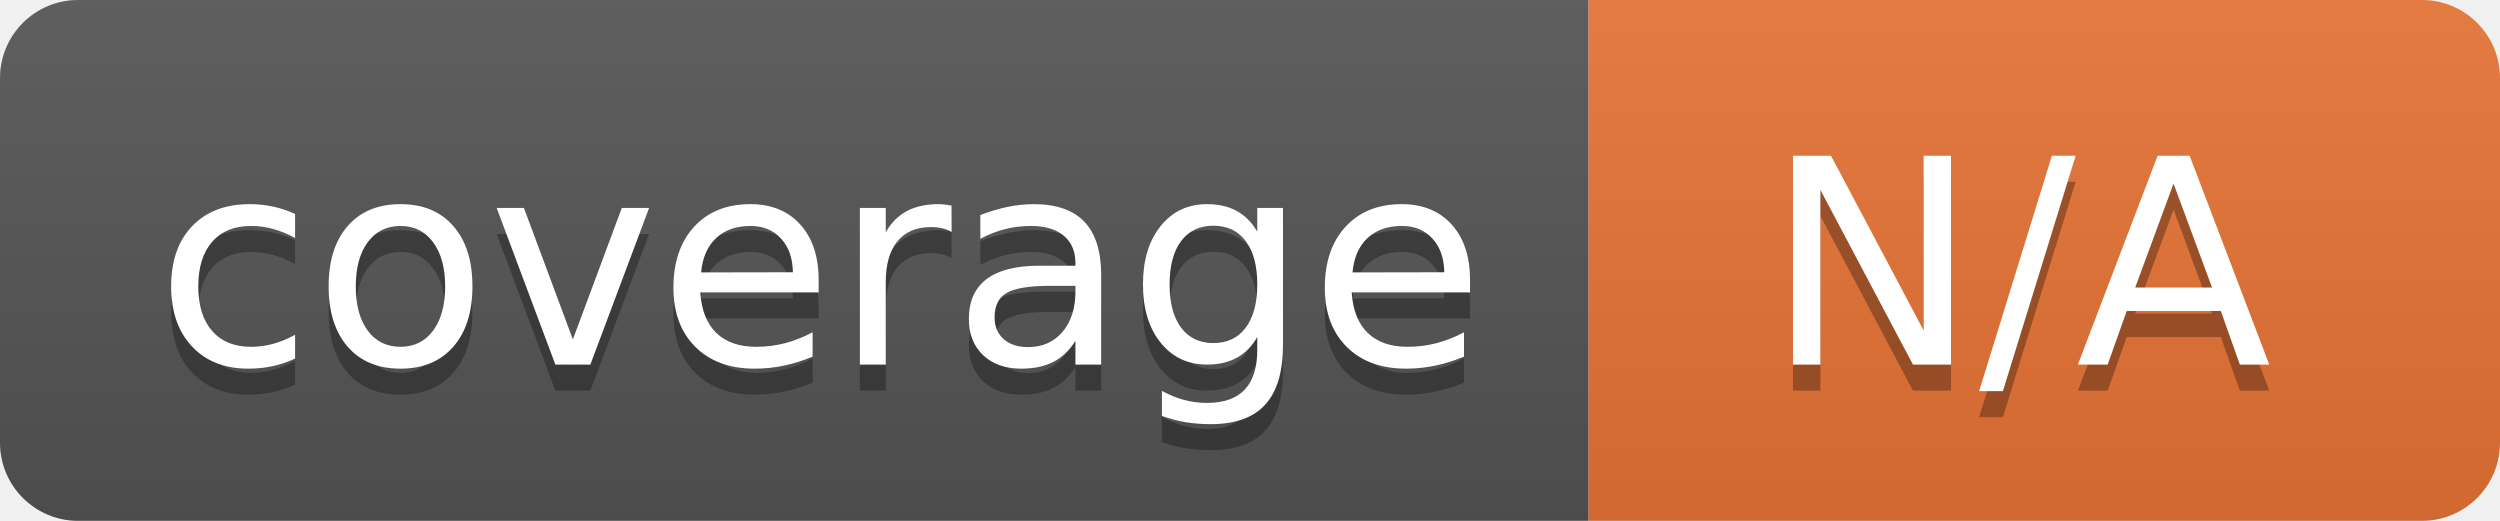
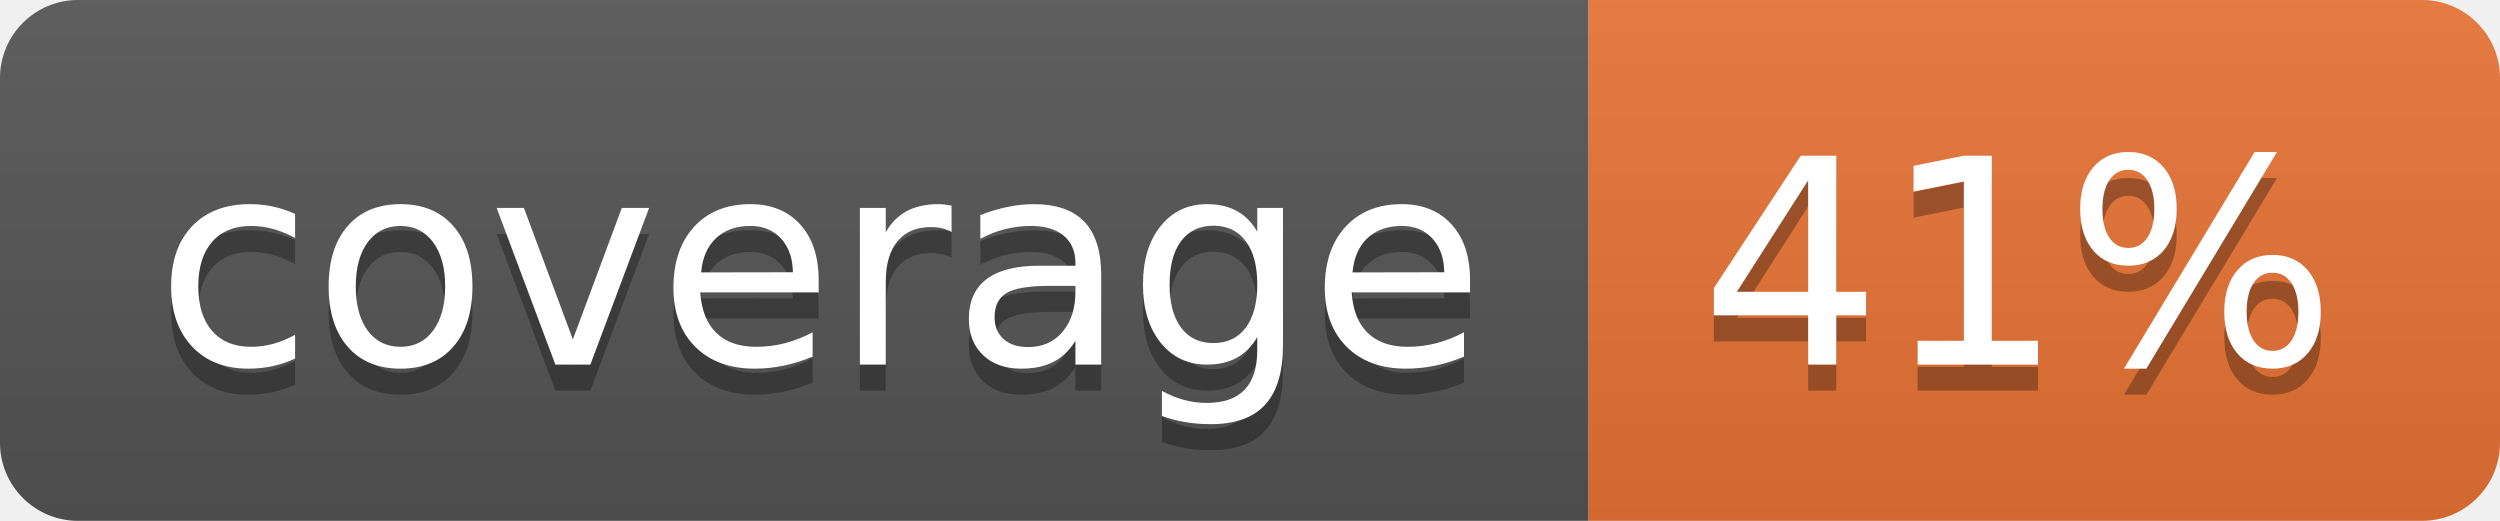
<svg xmlns="http://www.w3.org/2000/svg" width="96" height="20">
  <linearGradient id="b" x2="0" y2="100%">
    <stop offset="0" stop-color="#bbb" stop-opacity=".1" />
    <stop offset="1" stop-opacity=".1" />
  </linearGradient>
  <clipPath id="a">
    <rect width="96" height="20" rx="3" fill="#fff" />
  </clipPath>
  <g clip-path="url(#a)">
    <path fill="#555" d="M0 0h61v20H0z" />
    <path fill="#E87435" d="M61 0h35v20H61z" />
    <path fill="url(#b)" d="M0 0h96v20H0z" />
  </g>
  <g fill="#fff" text-anchor="middle" font-family="DejaVu Sans,Verdana,Geneva,sans-serif" font-size="110">
    <text x="315" y="150" fill="#010101" fill-opacity=".3" transform="scale(.1)" textLength="510">coverage</text>
    <text x="315" y="140" transform="scale(.1)" textLength="510">coverage</text>
-     <text x="775" y="150" fill="#010101" fill-opacity=".3" transform="scale(.1)" textLength="250">N/A</text>
-     <text x="775" y="140" transform="scale(.1)" textLength="250">N/A</text>
+     <text x="775" y="150" fill="#010101" fill-opacity=".3" transform="scale(.1)" textLength="250">41%</text>
+     <text x="775" y="140" transform="scale(.1)" textLength="250">41%</text>
  </g>
</svg>
